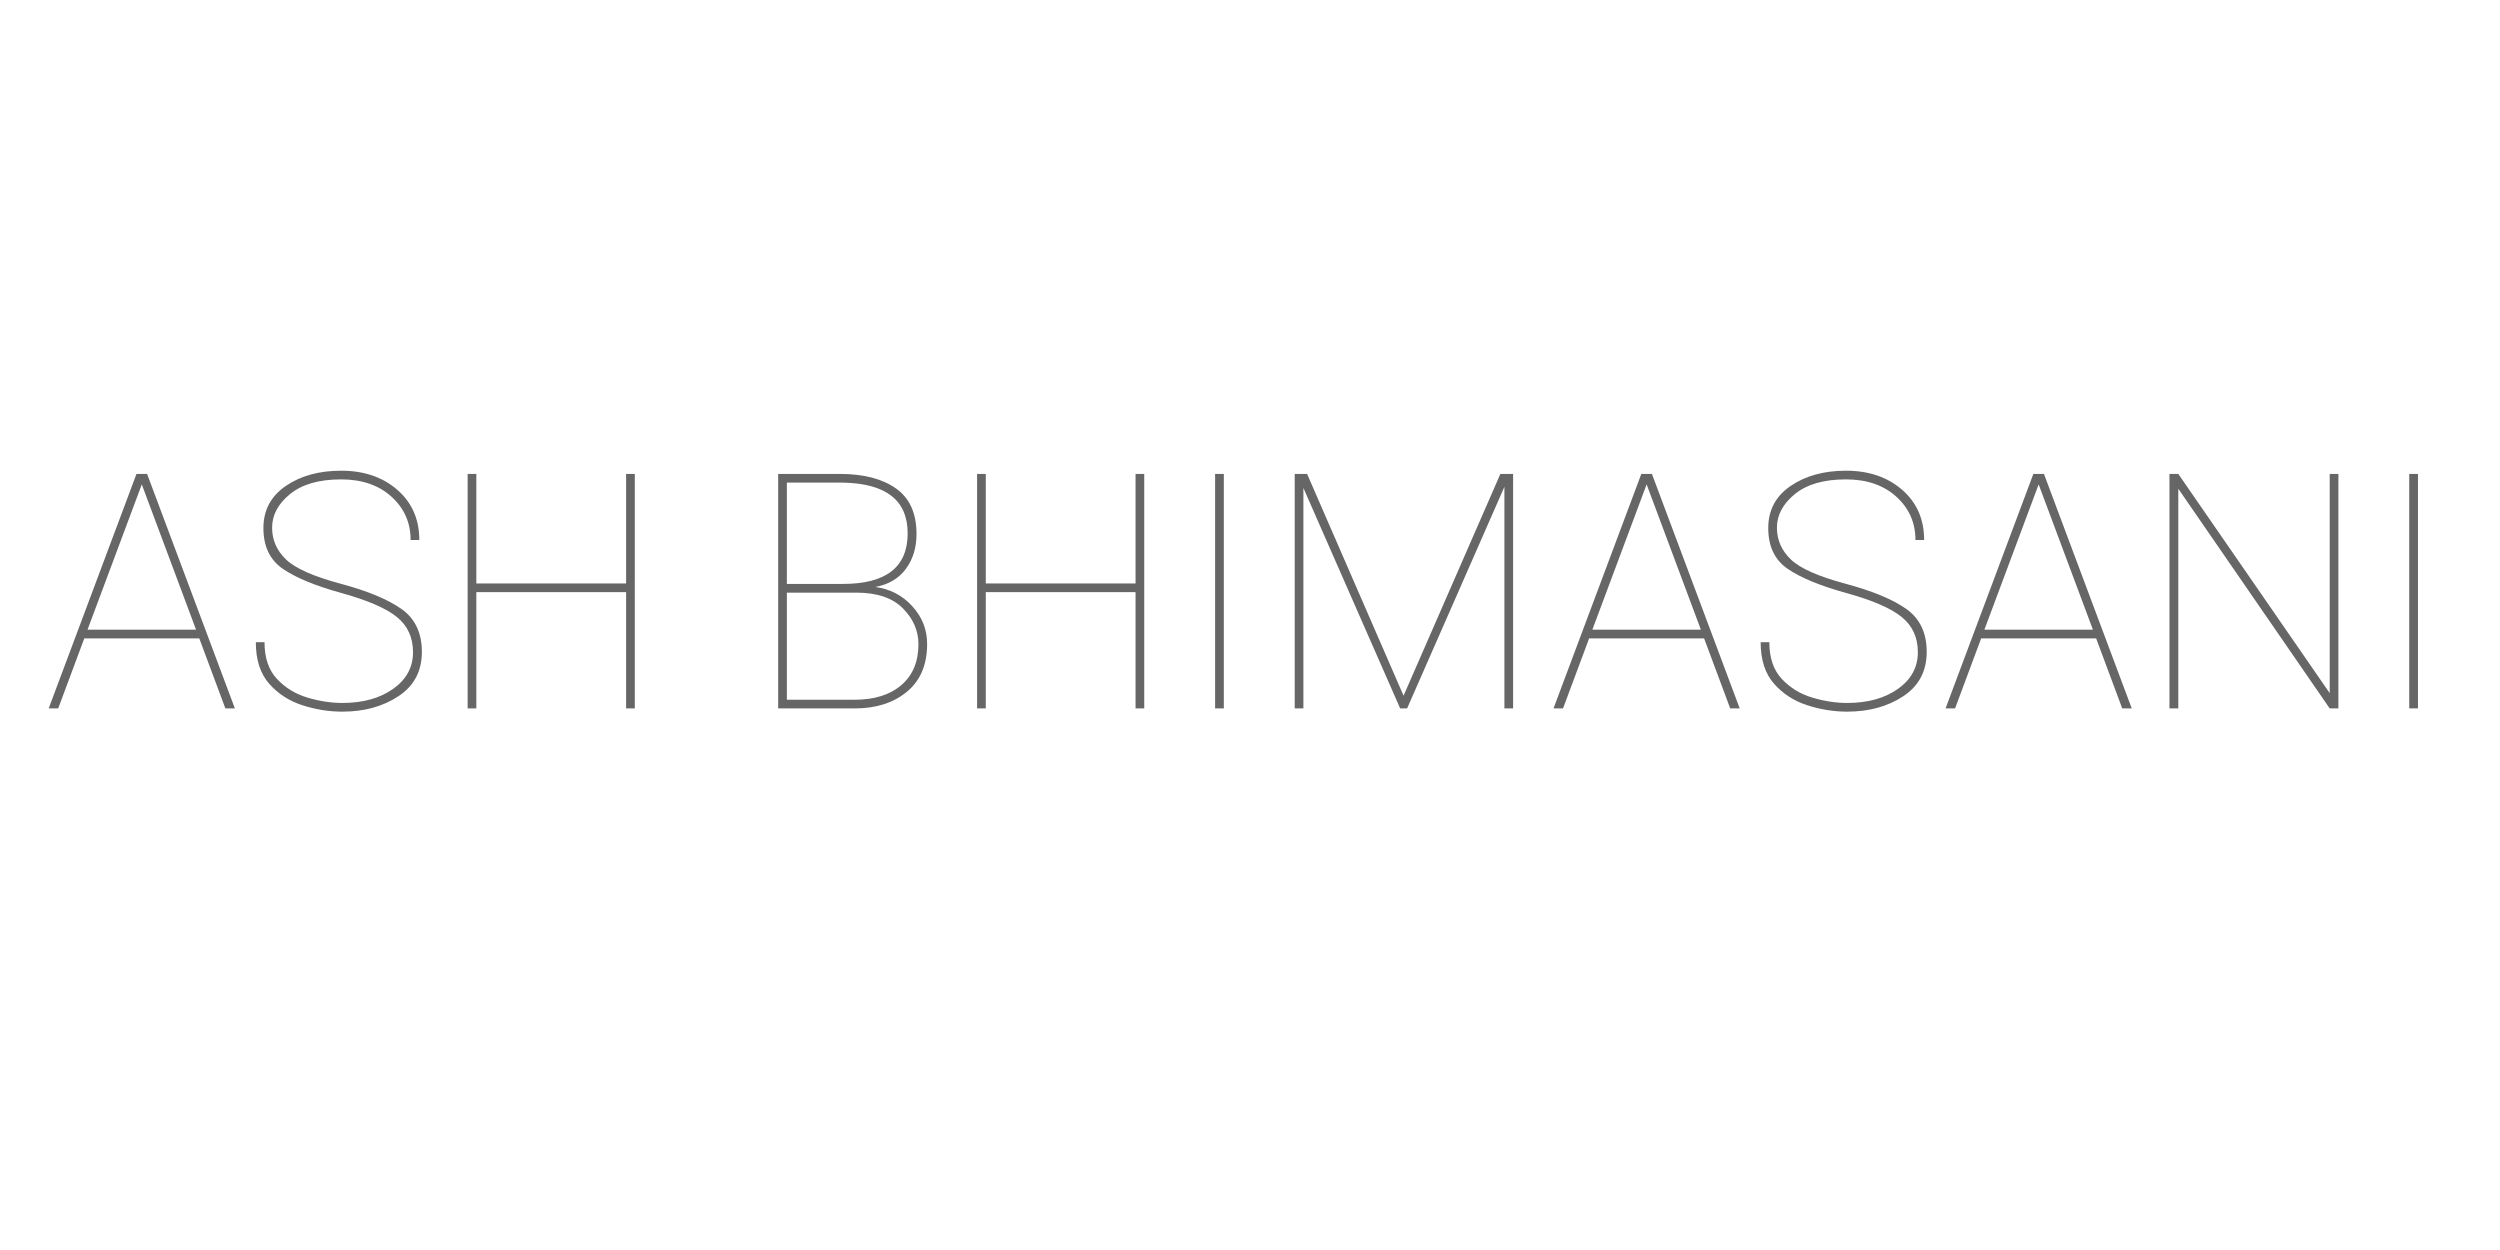
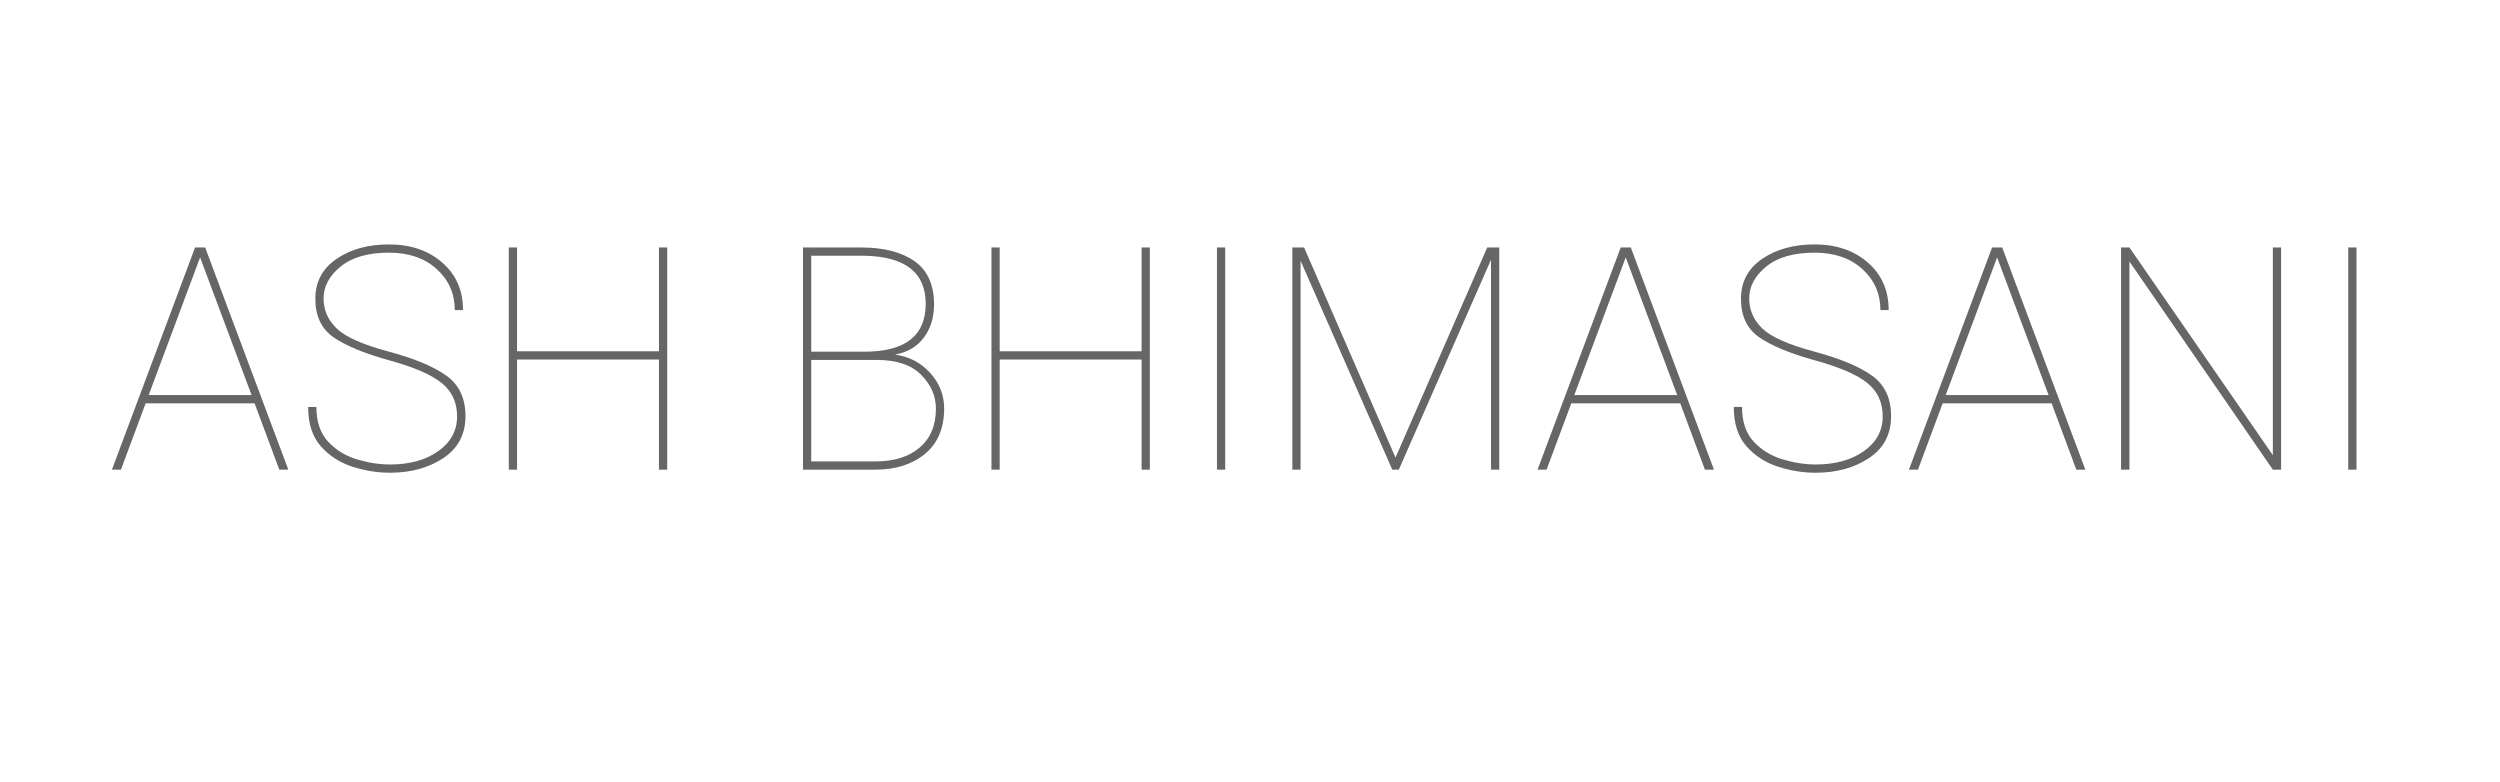
- <svg xmlns="http://www.w3.org/2000/svg" width="100%" height="100%" viewBox="0 0 1200 600" version="1.1" xml:space="preserve" style="fill-rule:evenodd;clip-rule:evenodd;stroke-linejoin:round;stroke-miterlimit:1.414;">
-   <g transform="matrix(1,0,0,1,-56.5132,1.74881)">
-     <text x="77.336px" y="338.298px" style="font-family:'Roboto-Thin', 'Roboto';font-weight:250;font-size:158.333px;fill:rgb(102,102,102);">ASH BHIM<tspan x="799.655px " y="338.298px ">A</tspan>SANI</text>
+ <svg xmlns="http://www.w3.org/2000/svg" width="100%" height="100%" viewBox="0 0 800 250" version="1.1" xml:space="preserve" style="fill-rule:evenodd;clip-rule:evenodd;stroke-linejoin:round;stroke-miterlimit:1.414;">
+   <g transform="matrix(1,0,0,1,-43.1323,-188.005)">
+     <text x="77.336px" y="338.298px" style="font-family:'Roboto-Thin', 'Roboto';font-weight:250;font-size:100px;fill:rgb(102,102,102);">ASH BHIM<tspan x="533.538px " y="338.298px ">A</tspan>SANI</text>
  </g>
</svg>
